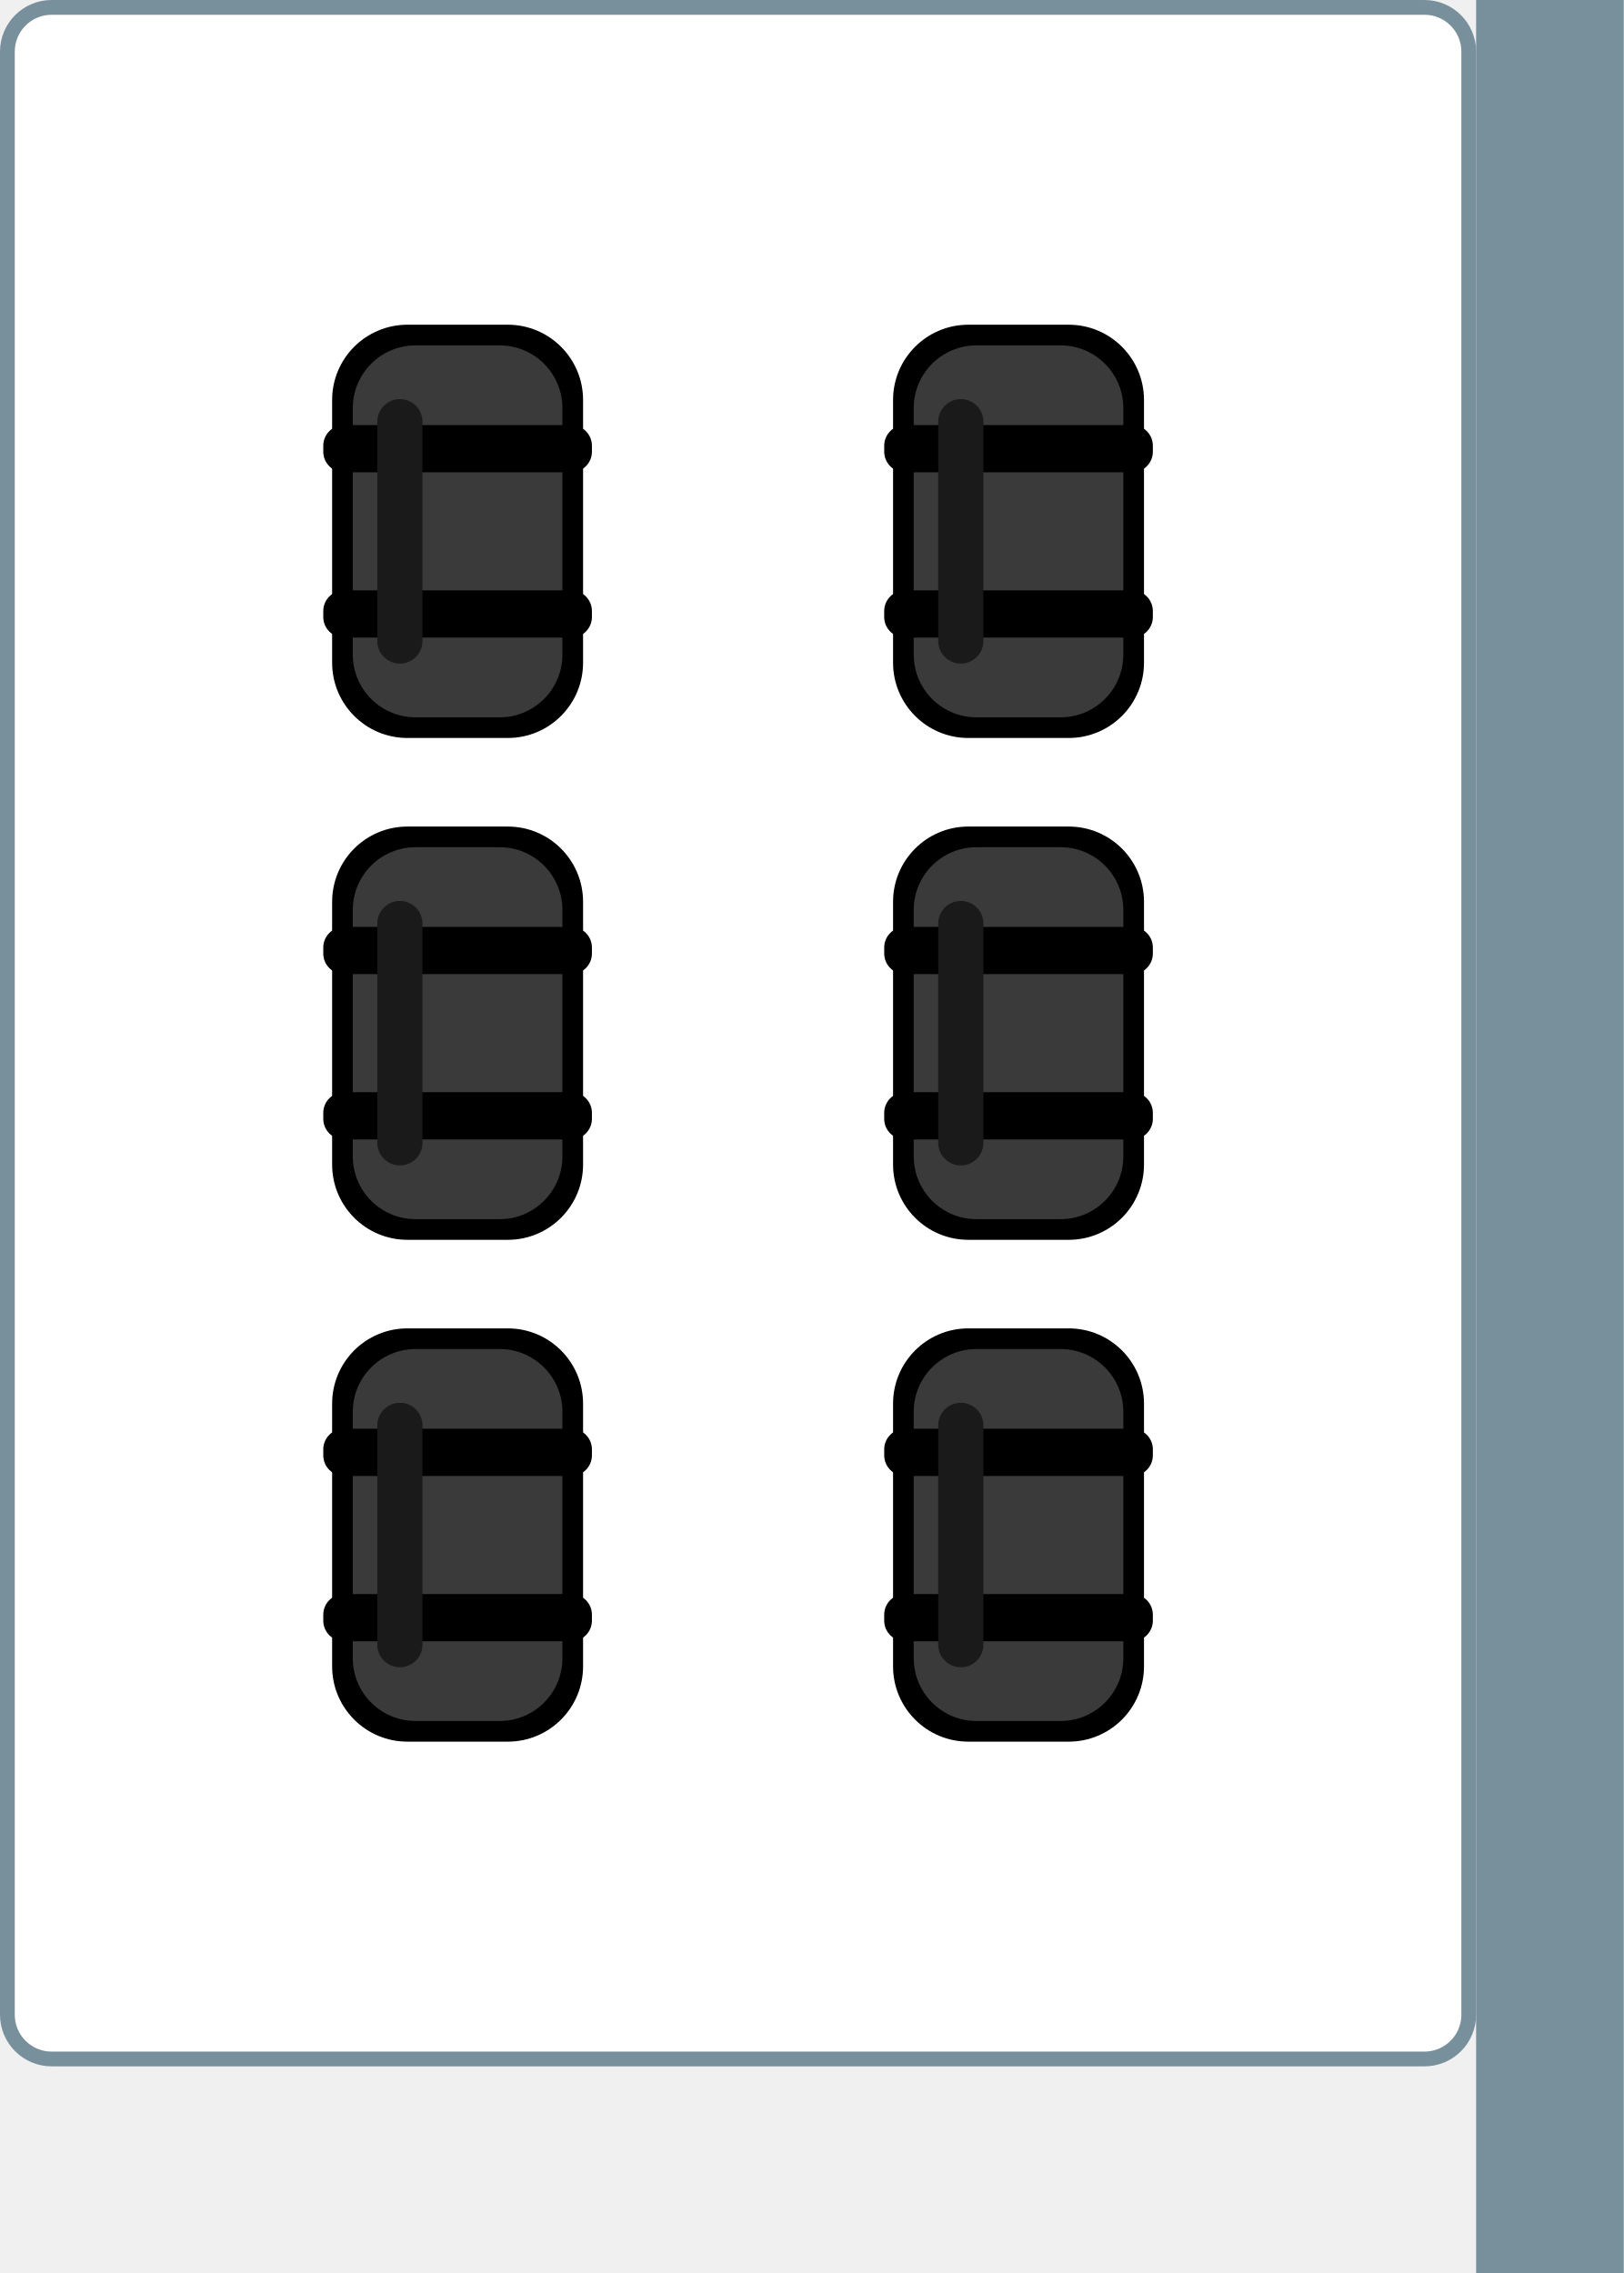
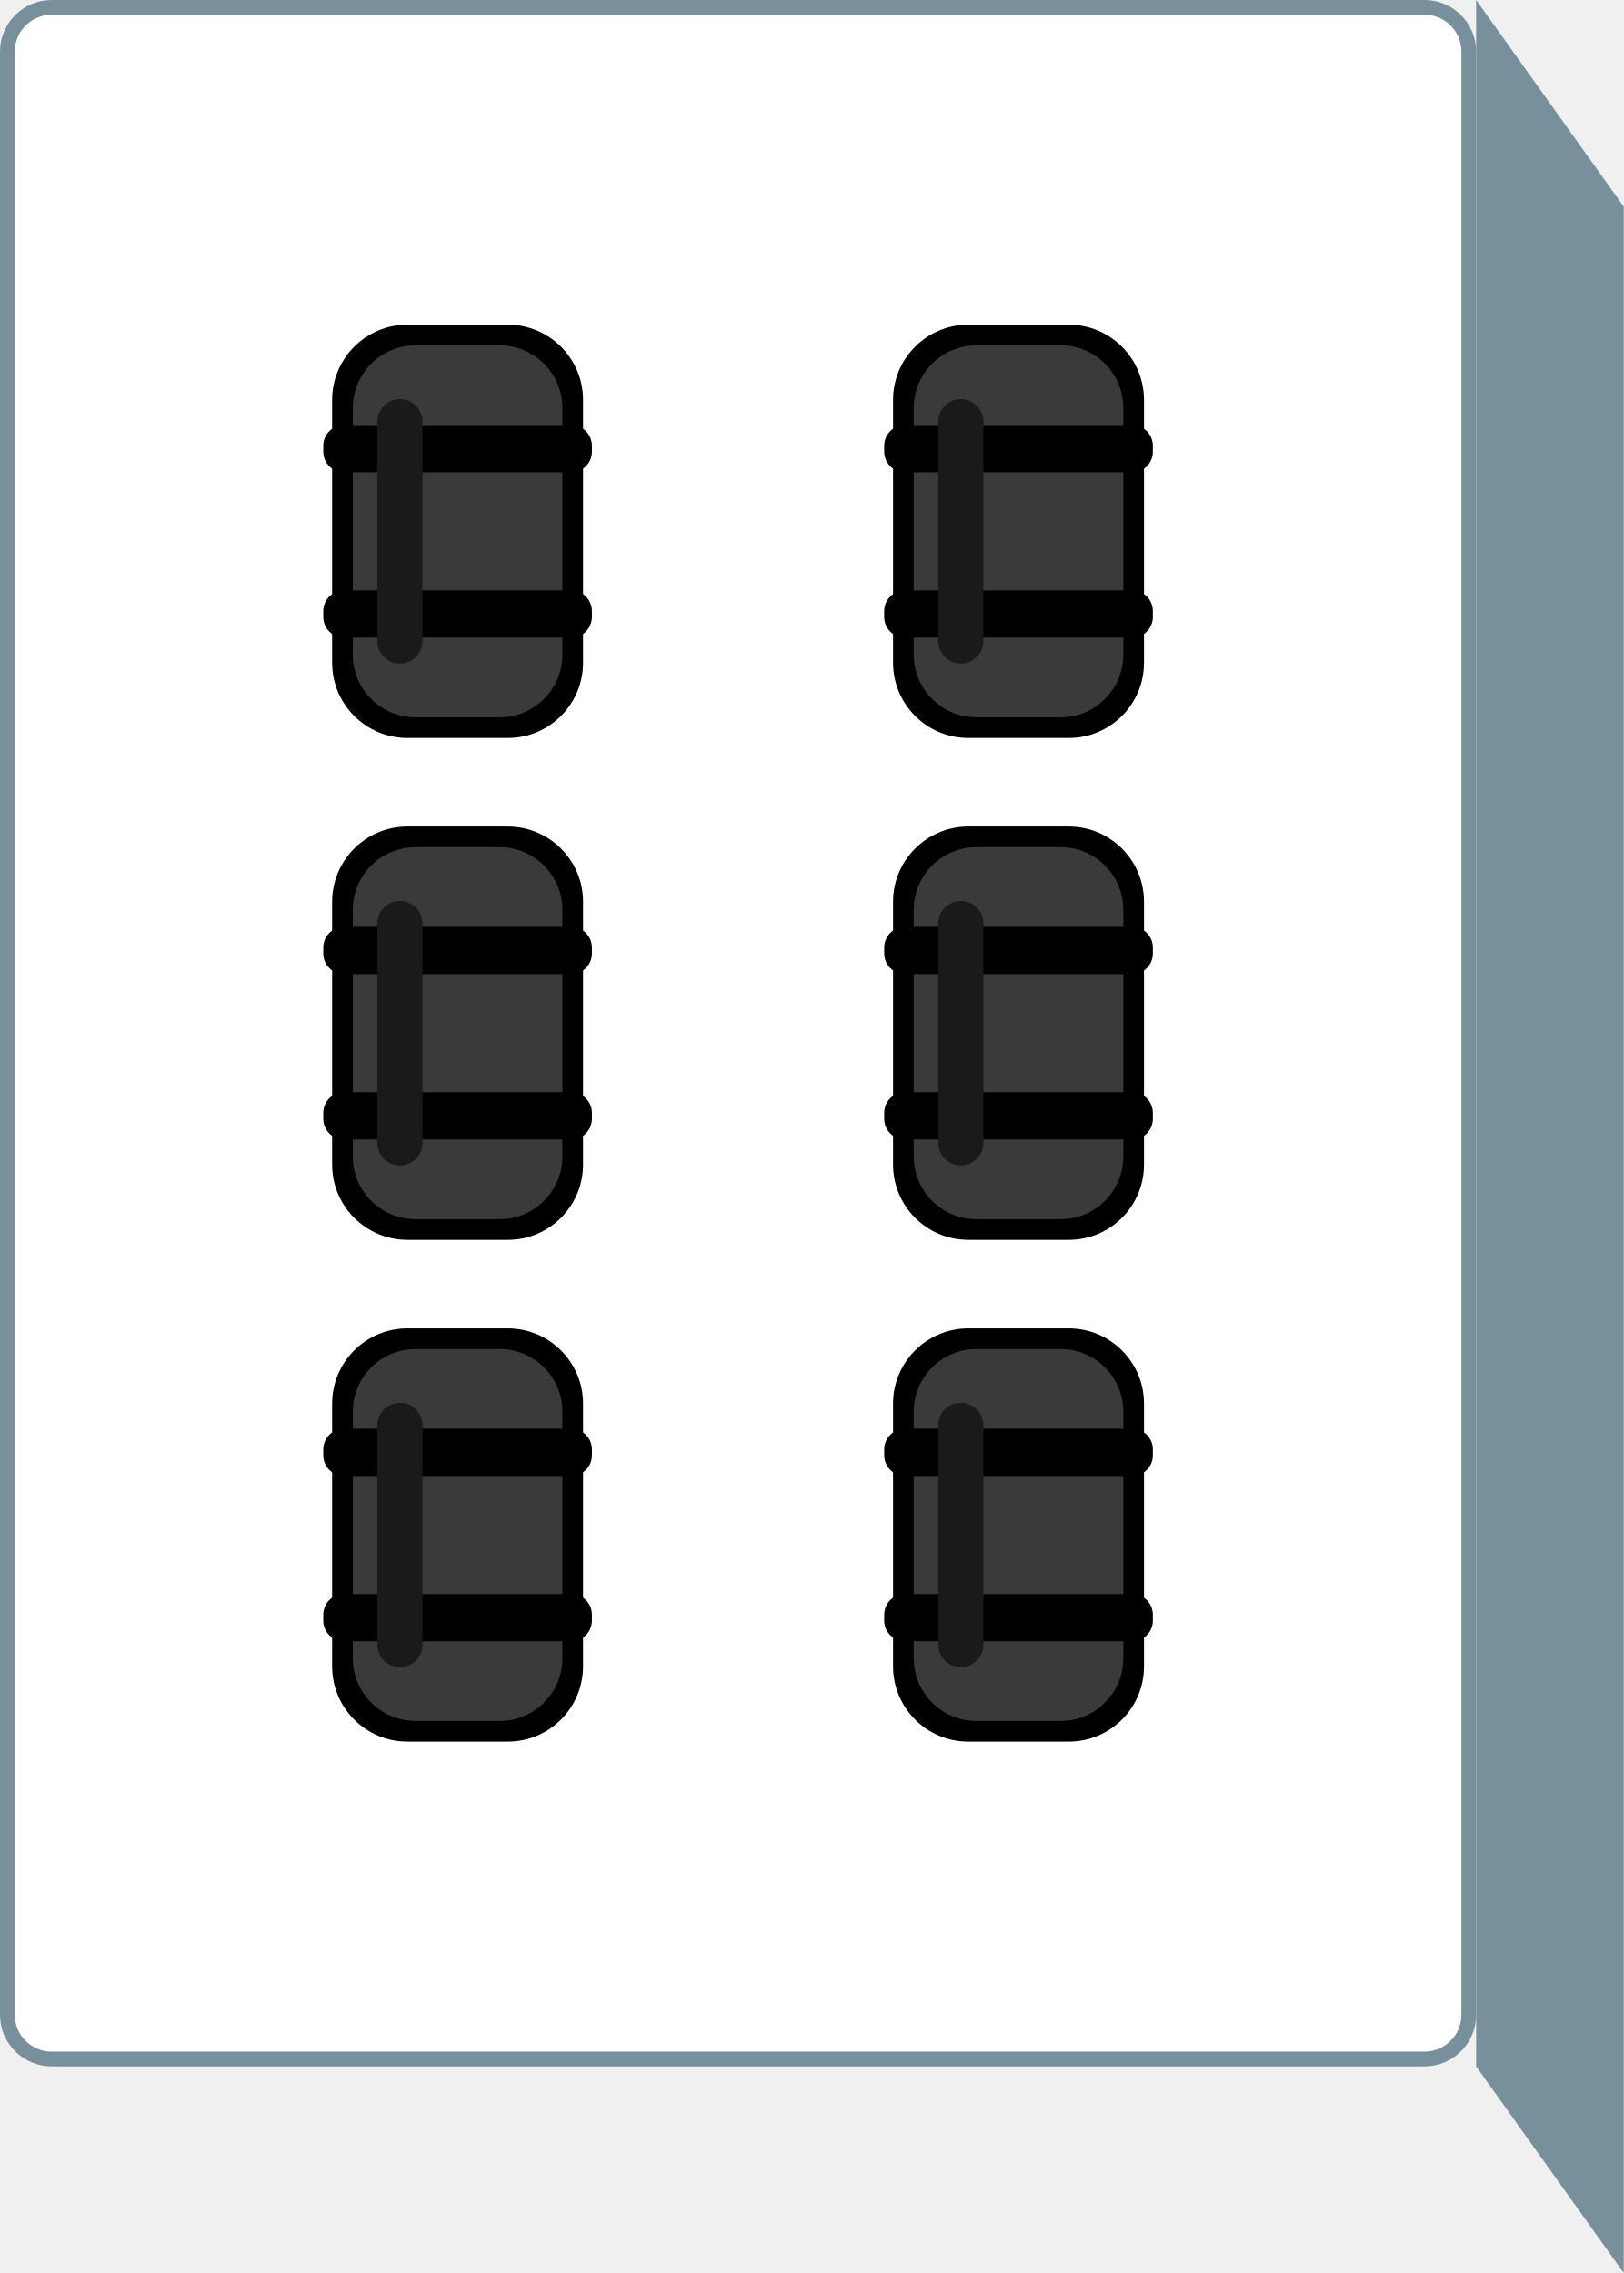
<svg xmlns="http://www.w3.org/2000/svg" width="110" height="154" viewBox="0 0 110 154">
-   <rect x="100" y="0" width="10" height="154" fill="#78909c" />
+   <path d="M100 0 L110 14 L110 154 L100 140 Z" fill="#78909c" />
  <rect x="0.5" y="0.5" width="99" height="139" rx="3" fill="#ffffff" stroke="#78909c" stroke-width="1" />
  <g transform="translate(0,20)">
    <rect x="22.5" y="2" width="17" height="28" rx="5.1" fill="#000000" />
    <rect x="23.9" y="3.4" width="14.2" height="25.2" rx="4.25" fill="#3a3a3a" />
    <rect x="21.9" y="8.8" width="18.2" height="3.2" rx="1.4" fill="#000000" />
    <rect x="21.9" y="20" width="18.2" height="3.2" rx="1.4" fill="#000000" />
    <rect x="25.56" y="7.04" width="3.06" height="17.92" rx="1.53" fill="#1a1a1a" />
    <rect x="60.5" y="2" width="17" height="28" rx="5.1" fill="#000000" />
    <rect x="61.9" y="3.4" width="14.2" height="25.2" rx="4.25" fill="#3a3a3a" />
    <rect x="59.9" y="8.8" width="18.2" height="3.2" rx="1.4" fill="#000000" />
    <rect x="59.9" y="20" width="18.2" height="3.2" rx="1.4" fill="#000000" />
    <rect x="63.56" y="7.04" width="3.06" height="17.92" rx="1.53" fill="#1a1a1a" />
    <rect x="22.5" y="36" width="17" height="28" rx="5.1" fill="#000000" />
    <rect x="23.9" y="37.4" width="14.2" height="25.2" rx="4.25" fill="#3a3a3a" />
    <rect x="21.9" y="42.8" width="18.2" height="3.2" rx="1.4" fill="#000000" />
    <rect x="21.9" y="54" width="18.2" height="3.2" rx="1.4" fill="#000000" />
    <rect x="25.56" y="41.04" width="3.06" height="17.92" rx="1.53" fill="#1a1a1a" />
    <rect x="60.5" y="36" width="17" height="28" rx="5.1" fill="#000000" />
    <rect x="61.9" y="37.4" width="14.2" height="25.2" rx="4.25" fill="#3a3a3a" />
    <rect x="59.9" y="42.8" width="18.2" height="3.2" rx="1.4" fill="#000000" />
    <rect x="59.9" y="54" width="18.2" height="3.2" rx="1.4" fill="#000000" />
    <rect x="63.56" y="41.04" width="3.06" height="17.92" rx="1.53" fill="#1a1a1a" />
    <rect x="22.5" y="70" width="17" height="28" rx="5.1" fill="#000000" />
    <rect x="23.9" y="71.4" width="14.2" height="25.2" rx="4.25" fill="#3a3a3a" />
    <rect x="21.9" y="76.8" width="18.2" height="3.2" rx="1.4" fill="#000000" />
    <rect x="21.9" y="88" width="18.2" height="3.2" rx="1.4" fill="#000000" />
    <rect x="25.56" y="75.04" width="3.06" height="17.92" rx="1.53" fill="#1a1a1a" />
    <rect x="60.5" y="70" width="17" height="28" rx="5.1" fill="#000000" />
    <rect x="61.9" y="71.4" width="14.2" height="25.2" rx="4.25" fill="#3a3a3a" />
    <rect x="59.9" y="76.8" width="18.2" height="3.2" rx="1.4" fill="#000000" />
    <rect x="59.9" y="88" width="18.2" height="3.2" rx="1.4" fill="#000000" />
    <rect x="63.56" y="75.04" width="3.06" height="17.92" rx="1.53" fill="#1a1a1a" />
  </g>
</svg>
